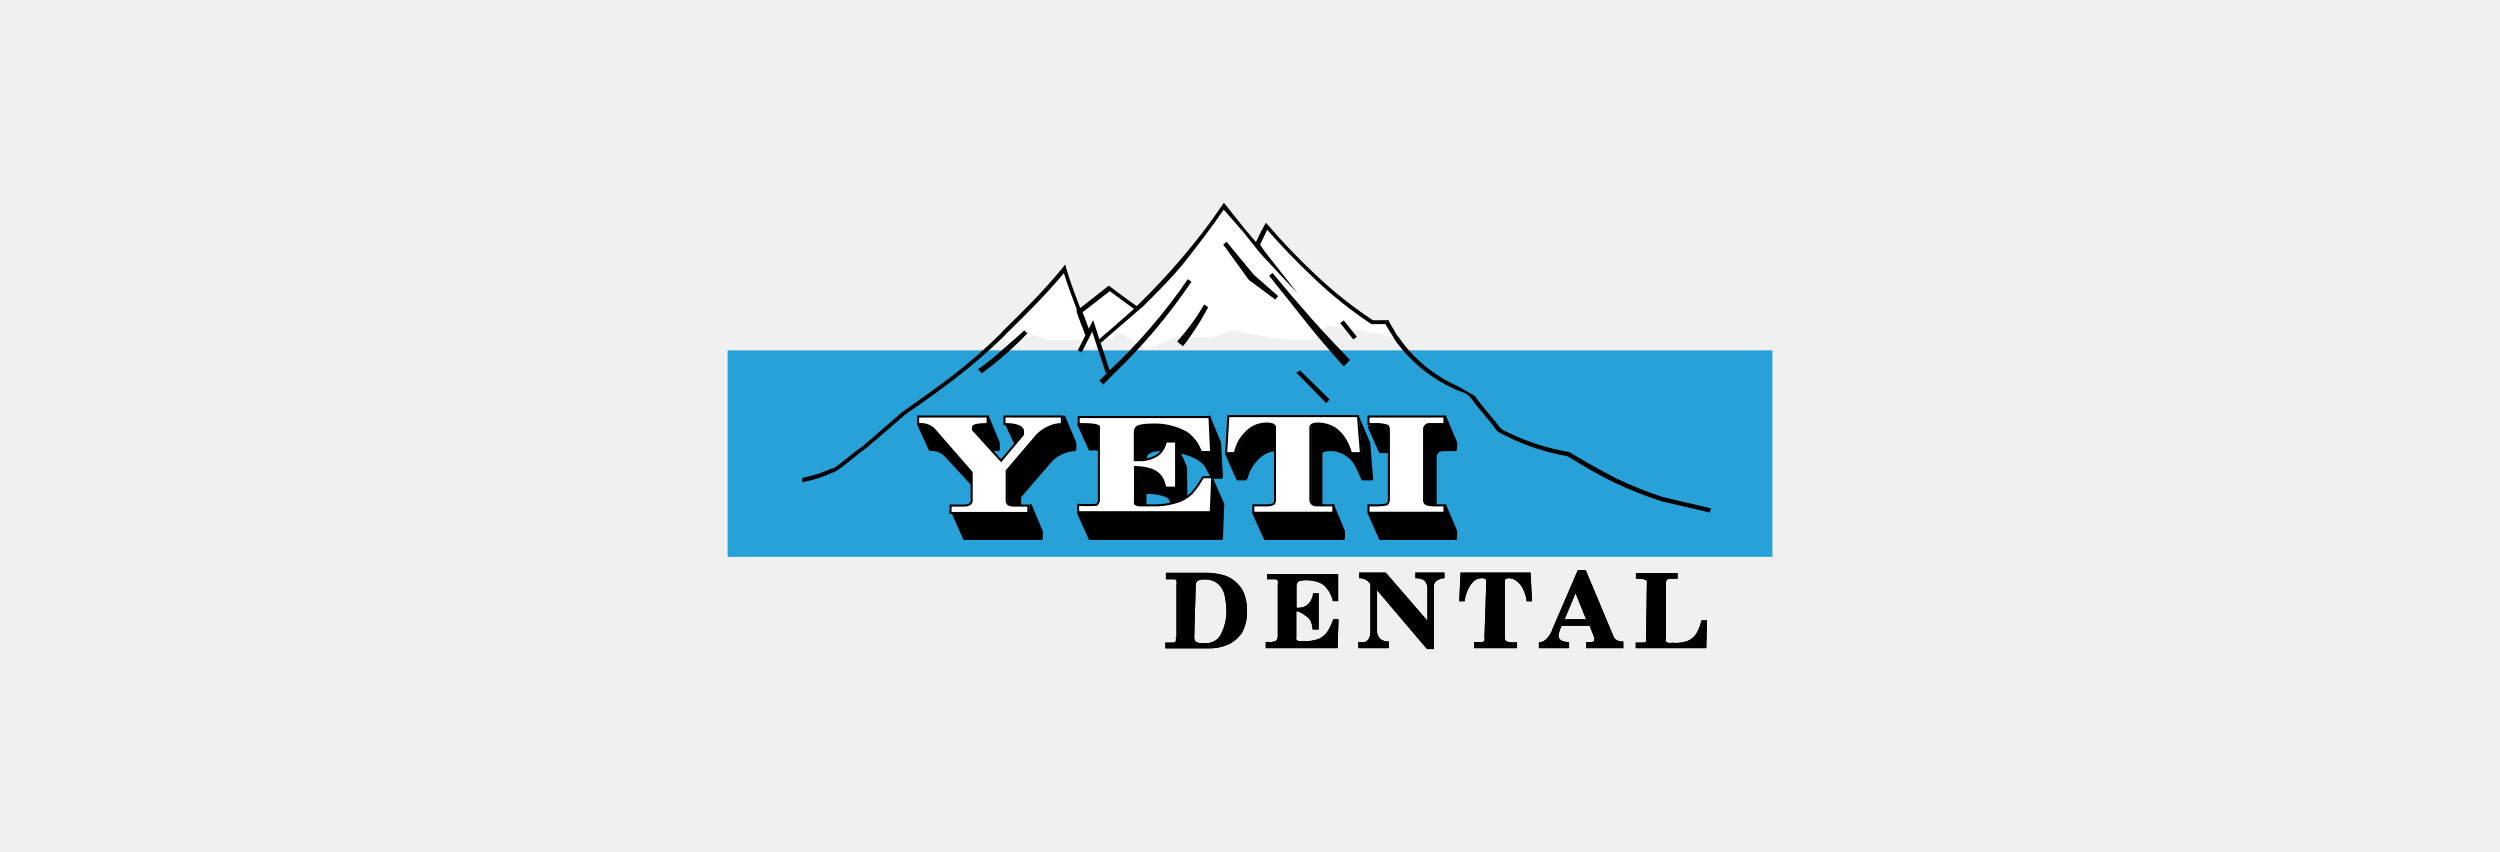
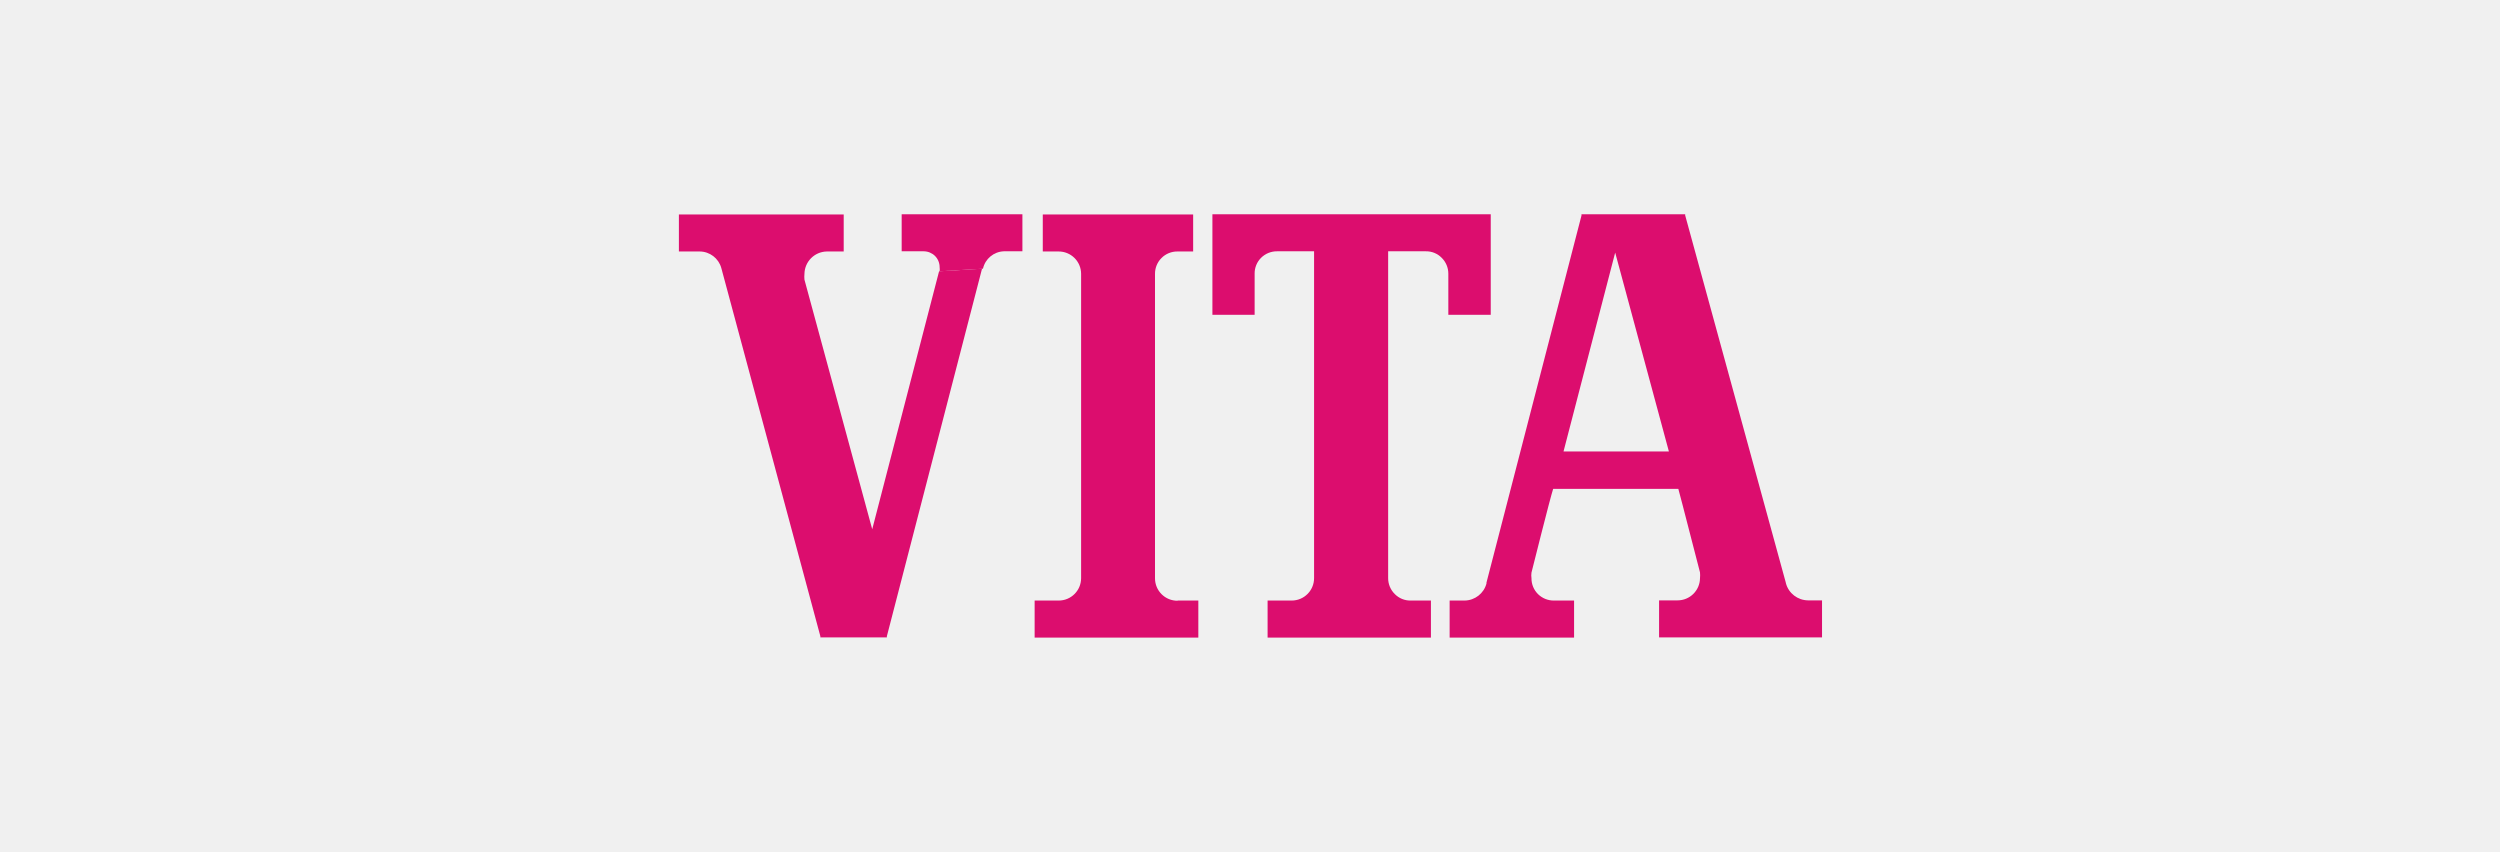
<svg xmlns="http://www.w3.org/2000/svg" id="Capa_1" data-name="Capa 1" viewBox="0 0 135 46">
  <defs>
-     <style>.cls-1{fill:#27a1d7;}.cls-2{fill:#fff;}.cls-3,.cls-4{fill:none;stroke:#000;}.cls-3{stroke-linejoin:bevel;stroke-width:0.1px;}.cls-4{stroke-miterlimit:22.93;stroke-width:0.11px;}</style>
+     <style>.cls-1{fill:#dc0d6e;}</style>
  </defs>
-   <path d="M63.53,34.4V31.58a.57.57,0,0,0,0-.22.14.14,0,0,0-.1-.08h-.47v-.35h2.18a3.4,3.4,0,0,1,1,.15,1.75,1.75,0,0,1,.69.44,1.52,1.52,0,0,1,.39.64,2.7,2.7,0,0,1,.12.84,2.39,2.39,0,0,1-.25,1.13,1.81,1.81,0,0,1-.74.66,2.47,2.47,0,0,1-1.09.22H62.93v-.31h.21a2.14,2.14,0,0,0,.24,0,.18.18,0,0,0,.11-.07.37.37,0,0,0,0-.2m1-.07a.39.39,0,0,0,.07.28s.12.09.26.09a1,1,0,0,1,.28,0,.87.87,0,0,0,.83-.48A2.7,2.7,0,0,0,66.23,33a5,5,0,0,0-.1-.86,1.2,1.2,0,0,0-.35-.61,1.09,1.09,0,0,0-.72-.24H65c-.28,0-.43.1-.43.28ZM69,34.4V31.54a.31.31,0,0,0,0-.18.15.15,0,0,0-.09-.08h-.49V31l3.84,0,0,1.46h-.29c0-.17-.12-.33-.17-.47a2.34,2.34,0,0,0-.26-.34,1.11,1.11,0,0,0-.4-.23,2.17,2.17,0,0,0-.65-.09,1.07,1.07,0,0,0-.36.06.31.31,0,0,0-.12.26v1.17h.12a.73.73,0,0,0,.53-.21,1,1,0,0,0,.25-.57h.3l0,1.95h-.33a1.42,1.42,0,0,0-.1-.45.72.72,0,0,0-.3-.3A1,1,0,0,0,70,33v1.35a.68.68,0,0,0,0,.19.36.36,0,0,0,.12.08h.33a1.89,1.89,0,0,0,.78-.13,1.07,1.07,0,0,0,.45-.38,3,3,0,0,0,.32-.67h.28L72.23,35H68.35v-.33a.65.65,0,0,1,.22,0,.78.78,0,0,0,.32-.06A.35.35,0,0,0,69,34.4m5-2.86a.69.69,0,0,0-.6-.32v-.3h1.43l2.25,2.6V31.84a.61.61,0,0,0-.17-.5.87.87,0,0,0-.48-.12v-.3H78v.3a.9.9,0,0,0-.4.12.41.41,0,0,0-.17.24,3.26,3.26,0,0,0,0,.38v3.09h-.37l-2.7-3.18V34a.62.62,0,0,0,.18.51.72.72,0,0,0,.46.13V35H73.35v-.33a1.08,1.08,0,0,0,.35,0,.39.39,0,0,0,.21-.17A.75.75,0,0,0,74,34.1Zm6.26-.15c0-.12-.08-.17-.23-.17a.65.65,0,0,0-.48.2,1.37,1.37,0,0,0-.31.49,1.67,1.67,0,0,0-.15.56H78.8l.07-1.55h3.78l.08,1.55h-.29a1.67,1.67,0,0,0-.15-.56,1.18,1.18,0,0,0-.33-.48.72.72,0,0,0-.51-.21c-.12,0-.19.06-.19.17v3.09a.16.16,0,0,0,.09.15.92.92,0,0,0,.37.06.59.59,0,0,1,.2,0V35H79.61v-.33H80a.24.24,0,0,0,.16-.06.25.25,0,0,0,0-.17ZM83.82,34l1.38-3.21h.43l1.5,3.58a.41.41,0,0,0,.2.21.61.61,0,0,0,.33.06V35h-2v-.33h.18c.16,0,.25,0,.25-.12a.24.24,0,0,0,0-.12l-.25-.64H84.33a1.84,1.84,0,0,0-.17.52q0,.36.57.36V35H83.1v-.31c.3,0,.54-.26.72-.66m1.26-2-.59,1.41h1.16Zm3.85-.49a.72.72,0,0,0,0-.17.18.18,0,0,0-.11-.07.78.78,0,0,0-.3-.05h-.18v-.3h2.25v.3h-.36a.41.41,0,0,0-.21.05.25.25,0,0,0-.06.18v3a.23.23,0,0,0,0,.17.37.37,0,0,0,.25.07.91.91,0,0,1,.27,0,2,2,0,0,0,.65-.11,1,1,0,0,0,.45-.36,2.43,2.43,0,0,0,.3-.75h.3L92.14,35H88.33v-.3c.21,0,.35,0,.41,0a.16.16,0,0,0,.15-.06s0-.1,0-.21Z" />
-   <path d="M63.53,34.4V31.58a.57.57,0,0,0,0-.22.14.14,0,0,0-.1-.08h-.47v-.35h2.18a3.4,3.4,0,0,1,1,.15,1.75,1.75,0,0,1,.69.44,1.52,1.52,0,0,1,.39.64,2.7,2.7,0,0,1,.12.84,2.39,2.39,0,0,1-.25,1.13,1.81,1.81,0,0,1-.74.66,2.47,2.47,0,0,1-1.09.22H62.93v-.31h.21a2.14,2.14,0,0,0,.24,0,.18.18,0,0,0,.11-.07.37.37,0,0,0,0-.2m1-.07a.39.39,0,0,0,.07.28s.12.09.26.09a1,1,0,0,1,.28,0,.87.87,0,0,0,.83-.48A2.7,2.7,0,0,0,66.23,33a5,5,0,0,0-.1-.86,1.2,1.2,0,0,0-.35-.61,1.09,1.09,0,0,0-.72-.24H65c-.28,0-.43.1-.43.28ZM69,34.4V31.54a.31.31,0,0,0,0-.18.15.15,0,0,0-.09-.08h-.49V31l3.84,0,0,1.46h-.29c0-.17-.12-.33-.17-.47a2.34,2.34,0,0,0-.26-.34,1.11,1.11,0,0,0-.4-.23,2.17,2.17,0,0,0-.65-.09,1.07,1.07,0,0,0-.36.06.31.31,0,0,0-.12.26v1.17h.12a.73.73,0,0,0,.53-.21,1,1,0,0,0,.25-.57h.3l0,1.95h-.33a1.42,1.42,0,0,0-.1-.45.72.72,0,0,0-.3-.3A1,1,0,0,0,70,33v1.35a.68.68,0,0,0,0,.19.36.36,0,0,0,.12.08h.33a1.89,1.89,0,0,0,.78-.13,1.07,1.07,0,0,0,.45-.38,3,3,0,0,0,.32-.67h.28L72.23,35H68.35v-.33a.65.65,0,0,1,.22,0,.78.78,0,0,0,.32-.06A.35.35,0,0,0,69,34.4m5-2.86a.69.69,0,0,0-.6-.32v-.3h1.43l2.25,2.6V31.84a.61.61,0,0,0-.17-.5.87.87,0,0,0-.48-.12v-.3H78v.3a.9.9,0,0,0-.4.12.41.41,0,0,0-.17.24,3.26,3.26,0,0,0,0,.38v3.09h-.37l-2.7-3.18V34a.62.62,0,0,0,.18.51.72.72,0,0,0,.46.13V35H73.35v-.33a1.08,1.08,0,0,0,.35,0,.39.39,0,0,0,.21-.17A.75.75,0,0,0,74,34.1Zm6.26-.15c0-.12-.08-.17-.23-.17a.65.65,0,0,0-.48.2,1.37,1.37,0,0,0-.31.49,1.67,1.67,0,0,0-.15.56H78.8l.07-1.55h3.78l.08,1.55h-.29a1.67,1.67,0,0,0-.15-.56,1.18,1.18,0,0,0-.33-.48.72.72,0,0,0-.51-.21c-.12,0-.19.06-.19.17v3.09a.16.16,0,0,0,.09.15.92.92,0,0,0,.37.06.59.59,0,0,1,.2,0V35H79.61v-.33H80a.24.24,0,0,0,.16-.06.25.25,0,0,0,0-.17ZM83.82,34l1.38-3.21h.43l1.5,3.58a.41.41,0,0,0,.2.21.61.61,0,0,0,.33.06V35h-2v-.33h.18c.16,0,.25,0,.25-.12a.24.24,0,0,0,0-.12l-.25-.64H84.33a1.84,1.84,0,0,0-.17.52q0,.36.57.36V35H83.1v-.31c.3,0,.54-.26.72-.66m1.26-2-.59,1.41h1.16Zm3.85-.49a.72.72,0,0,0,0-.17.18.18,0,0,0-.11-.07.78.78,0,0,0-.3-.05h-.18v-.3h2.25v.3h-.36a.41.41,0,0,0-.21.05.25.25,0,0,0-.06.18v3a.23.23,0,0,0,0,.17.37.37,0,0,0,.25.07.91.91,0,0,1,.27,0,2,2,0,0,0,.65-.11,1,1,0,0,0,.45-.36,2.43,2.43,0,0,0,.3-.75h.3L92.14,35H88.33v-.3c.21,0,.35,0,.41,0a.16.16,0,0,0,.15-.06s0-.1,0-.21Z" />
-   <rect class="cls-1" x="39.29" y="18.92" width="56.42" height="11.15" />
-   <path class="cls-2" d="M54.06,18.15l.26.33,1.56-.39.62.27h1.71l.65.45L60.55,18l1.36.87,1.53-.64h1.94l1.14-.39,2.73.49,1.12,0,.6,0,.69-.75,2.78.43,1,.3c-.12-.27-.3-.48-.46-.76-.36,0-.46,0-.82,0a28.69,28.69,0,0,1-5.71-5.18c-.19.3-.33.72-.51,1l.29.42-2.1-2.51a35.31,35.31,0,0,1-4.52,5.37c-.66.59-1.59,1.39-2.25,2,.57-.51,1.48-1.26,2.06-1.78-.49-.36-1-.75-1.51-1.11l-1.62,1.26c.09.36.38.87.46,1.23-.37-1.11-.93-2.42-1.26-3.55A40,40,0,0,1,54.22,18c-.08.09-.11.06-.16.18" />
-   <path d="M52.81,19.94c.43-.3.84-.62,1.26-1s.82-.7,1.24-1.1l.17.16c-.4.42-.81.8-1.22,1.16s-.82.69-1.24,1Z" />
-   <path d="M71.59,21.74,70,20.12,70.2,20l1.6,1.57-.21.22" />
-   <path d="M72.53,19.76c-.66-.75-1.35-1.54-2-2.36s-1.33-1.68-2-2.51l.19-.15c.67.82,1.37,1.64,2.07,2.43s1.42,1.55,2.11,2.27c-.12.12-.19.21-.32.32" />
-   <path d="M65.24,16.59c-.21.4-.42.76-.65,1.11s-.45.68-.71,1c-.12-.09-.2-.17-.31-.26.28-.32.53-.63.77-.95s.46-.67.69-1.05Z" />
-   <path d="M75.53,18.21a7.61,7.61,0,0,0,3.2,2.65l.91.52h0v0c.24.35.49.64.74.94s.44.52.66.82l.14.09.37.18a12.07,12.07,0,0,0,3.19,1h0l0,0c.91.56,1.73,1,2.55,1.43a20.48,20.48,0,0,0,2.5,1l1.32.31,1.28.3-.06.23c-.42-.11-.85-.2-1.27-.3l-1.34-.31h0a22.39,22.39,0,0,1-2.53-1c-.81-.4-1.64-.87-2.54-1.43a12.57,12.57,0,0,1-3.24-1.05l-.38-.2a.67.67,0,0,1-.2-.13h0c-.21-.3-.43-.56-.65-.82s-.5-.59-.74-.93-.61-.35-.89-.5a8,8,0,0,1-3.09-2.46,3.53,3.53,0,0,1-.21-.32c-.07-.13-.15-.26-.25-.41l-.19-.32h-.3l-.46,0h0l0,0A22.15,22.15,0,0,1,70.93,15c-.92-.86-1.76-1.75-2.5-2.59l-.18.37c-.07.15-.14.3-.21.43l.25.36,1.79,2.28-2-2.14-1-1.25-1-1.14c-.64.94-1.33,1.83-2,2.69s-1.56,1.75-2.39,2.57h0l-.09.07h0l-.11.09c-.3.27-.69.61-1.07.93l-.3.26,0,0-.66.58h0l-.11-.13,0-.05h0c.18-.17.39-.35.62-.54l0,0,1.27-1.11-.48-.35-.83-.61-.74.57-.73.57c.1.24.19.49.27.72a3.52,3.52,0,0,1,.16.45l-.12.06H58.6q-.08-.2-.15-.42a1.42,1.42,0,0,0-.08-.18l-.23-.64,0-.07h0l0-.09c-.25-.65-.5-1.31-.69-1.94-.46.55-.94,1.08-1.43,1.59s-1.1,1.12-1.66,1.66c0,0-.14.16-.17.18a29.75,29.75,0,0,1-2.52,2.19c-.89.69-1.83,1.36-2.77,2l0,0c-.69.6-1.39,1.21-2.15,1.85h0c-.28.19-.53.4-.78.6s-.52.42-.82.62h0l-.16.07a7.33,7.33,0,0,1-1.67.53l0-.23a7.33,7.33,0,0,0,1.61-.52L45,25.3c.27-.18.52-.39.78-.59a8.41,8.41,0,0,1,.8-.61l2.14-1.85,0,0h0c.94-.66,1.88-1.33,2.76-2A29.31,29.31,0,0,0,54,18.05h0l.16-.18h0c.56-.55,1.12-1.1,1.66-1.66s1.06-1.14,1.56-1.75l.14-.18.06.22c.2.68.48,1.42.75,2.14v0l.67-.53c.28-.22.56-.43.8-.63h0l.08-.05.07.05c.28.22.59.44.9.67l.53.38.12-.11c.83-.82,1.63-1.67,2.38-2.56A31,31,0,0,0,66,11.08l.09-.13.1.12,1,1.26.63.74A3.17,3.17,0,0,0,68,12.7c.09-.18.18-.37.28-.53l.08-.14.11.12a34,34,0,0,0,2.59,2.7,22.68,22.68,0,0,0,3.07,2.44,3.49,3.49,0,0,0,.42,0l.37,0H75l0,.06c.06.12.14.24.21.36l.27.46" />
-   <polygon points="66.24 13.06 66.24 13.06 67.7 14.83 69.02 15.99 68.94 16.08 68.87 16.18 67.47 15.14 67.45 15.13 67.44 15.12 66.05 13.2 66.15 13.13 66.24 13.05 66.24 13.06" />
-   <rect x="72.71" y="17.26" width="0.24" height="1.13" transform="translate(4.86 49.49) rotate(-38.74)" />
-   <polygon points="58.2 18.92 58.9 17.54 59.03 17.29 59.12 17.56 59.94 20.06 59.71 20.14 58.98 17.91 58.41 19.03 58.2 18.92" />
-   <path d="M59.42,20.61h0l-.05-.06.54-.54a30.1,30.1,0,0,0,4.23-4.93l.2.13h0a30.32,30.32,0,0,1-4.22,5l-.54.55Z" />
-   <path d="M50.42,23.18l.63,1.43a1,1,0,0,0-.84-.3l-.63-1.38a.82.82,0,0,1,.84.25" />
-   <path class="cls-3" d="M50.42,23.18l.63,1.43a1,1,0,0,0-.84-.3l-.63-1.38A.82.82,0,0,1,50.42,23.18Z" />
-   <polygon points="52.53 23.07 53.16 24.49 53.16 24.48 52.53 23.05 52.53 23.07" />
-   <polygon class="cls-3" points="52.53 23.05 53.16 24.48 53.16 24.49 52.53 23.07 52.53 23.05" />
-   <polygon points="52.56 25.51 53.19 26.93 51.05 24.61 50.42 23.18 52.56 25.51" />
-   <polygon class="cls-3" points="52.56 25.51 53.19 26.93 51.05 24.61 50.42 23.18 52.56 25.51" />
-   <polygon points="53.31 22.88 53.94 24.31 53.76 24.31 53.61 24.33 53.48 24.34 53.36 24.36 53.28 24.38 53.21 24.41 53.18 24.44 53.16 24.48 52.53 23.05 52.55 23.02 52.58 22.98 52.65 22.95 52.73 22.93 52.84 22.92 52.98 22.9 53.13 22.88 53.31 22.88" />
-   <polygon class="cls-3" points="53.31 22.88 53.94 24.31 53.76 24.31 53.61 24.33 53.48 24.34 53.36 24.36 53.28 24.38 53.21 24.41 53.18 24.44 53.16 24.48 52.53 23.05 52.55 23.02 52.58 22.98 52.65 22.95 52.73 22.93 52.84 22.92 52.98 22.9 53.13 22.88 53.31 22.88" />
-   <polygon points="53.31 22.88 53.94 24.29 53.94 23.91 53.34 22.46 53.31 22.88" />
-   <polygon class="cls-3" points="53.34 22.46 53.94 23.91 53.94 24.29 53.31 22.88 53.34 22.46" />
-   <polygon points="52.6 23.2 53.23 24.63 53.21 24.58 52.58 23.15 52.6 23.2" />
-   <polygon class="cls-3" points="52.58 23.15 53.21 24.58 53.23 24.63 52.6 23.2 52.58 23.15" />
-   <polygon points="54.45 26.95 54.47 27.03 54.49 27.1 54.5 27.16 55.14 28.59 55.12 28.53 55.1 28.46 55.09 28.38 55.09 26.84 54.45 25.41 54.45 26.95" />
-   <polygon class="cls-3" points="54.45 25.41 55.09 26.83 55.09 28.38 55.1 28.46 55.12 28.53 55.13 28.59 54.51 27.16 54.49 27.1 54.47 27.03 54.45 26.95 54.45 25.41" />
-   <polygon points="55.32 23.2 55.95 24.63 55.9 24.54 55.83 24.48 55.72 24.41 55.58 24.38 55.4 24.34 55.2 24.31 54.97 24.31 54.34 22.93 54.57 22.88 54.77 22.92 54.95 22.95 55.09 22.98 55.2 23.05 55.27 23.12 55.32 23.2" />
-   <polygon class="cls-3" points="55.32 23.2 55.95 24.63 55.9 24.54 55.83 24.48 55.72 24.41 55.58 24.38 55.4 24.34 55.2 24.31 54.97 24.31 54.34 22.93 54.57 22.88 54.77 22.92 54.95 22.95 55.09 22.98 55.2 23.05 55.27 23.12 55.32 23.2" />
-   <polygon points="55.63 27.68 56.26 29.09 56.26 28.69 55.65 27.24 55.63 27.68" />
-   <polygon class="cls-3" points="55.65 27.24 56.26 28.69 56.26 29.09 55.63 27.68 55.65 27.24" />
-   <polygon points="55.63 27.68 56.26 29.11 52.06 29.11 51.44 27.7 55.63 27.68" />
-   <polygon class="cls-3" points="55.63 27.68 56.26 29.11 52.06 29.11 51.44 27.7 55.63 27.68" />
-   <polygon points="57.44 22.88 58.07 24.29 58.07 23.91 57.46 22.46 57.44 22.88" />
-   <polygon class="cls-3" points="57.46 22.46 58.07 23.91 58.07 24.29 57.44 22.88 57.46 22.46" />
-   <path d="M57.44,22.88l.63,1.43a1.9,1.9,0,0,0-1.34.62l-1.64,1.9-.64-1.42L56.1,23.5a2.11,2.11,0,0,1,1.24-.62Z" />
-   <path class="cls-3" d="M57.44,22.88l.63,1.43a1.9,1.9,0,0,0-1.34.62l-1.64,1.9-.64-1.42L56.1,23.5a2.11,2.11,0,0,1,1.24-.62Z" />
-   <path d="M59.3,23l.63,1.43a2.47,2.47,0,0,0-1.09-.15l-.63-1.38a2.63,2.63,0,0,1,1.09.1" />
-   <path class="cls-3" d="M59.3,23l.63,1.43a2.47,2.47,0,0,0-1.09-.15l-.63-1.38A2.63,2.63,0,0,1,59.3,23Z" />
-   <path d="M61.23,25.19l.63,1.43v1.89l0,0v0l-.63-1.42c0-.09,0-.17,0-.25Z" />
-   <path class="cls-3" d="M61.23,25.19l.63,1.43v1.89l0,0v0l-.63-1.42c0-.09,0-.17,0-.25Z" />
-   <path d="M64.61,24l.63,1.43,0-.07c-.4-.67-1-.78-1.71-1-.42-.05-1.24-.17-1.58.17a.32.32,0,0,0-.06.18v1.53l-.63-1.43V23.28c.09-.54,1.13-.4,1.51-.36a2.24,2.24,0,0,1,1.87,1" />
-   <path class="cls-3" d="M64.61,24l.63,1.43,0-.07c-.4-.67-1-.78-1.71-1-.42-.05-1.24-.17-1.58.17a.32.32,0,0,0-.06.18v1.53l-.63-1.43V23.28c.09-.54,1.13-.4,1.51-.36A2.24,2.24,0,0,1,64.61,24Z" />
-   <path d="M62.74,25.85l.63,1.43,0-.06,0-.07c-.22-.45-1-.53-1.42-.53l-.63-1.43a1.64,1.64,0,0,1,1.51.66" />
-   <path class="cls-3" d="M62.74,25.85l.63,1.43,0-.06,0-.07c-.22-.45-1-.53-1.42-.53l-.63-1.43A1.64,1.64,0,0,1,62.74,25.85Z" />
-   <polygon points="63.45 26.29 64.08 27.71 64.05 25.22 63.42 23.8 63.45 26.29" />
-   <polygon class="cls-3" points="63.42 23.8 64.05 25.22 64.08 27.71 63.45 26.29 63.42 23.8" />
-   <polygon points="63.4 27.36 63.43 27.43 62.8 26 62.77 25.94 63.4 27.36" />
-   <polygon class="cls-3" points="62.8 26 63.43 27.43 63.4 27.36 62.77 25.94 62.8 26" />
-   <polygon points="62.87 26.29 63.5 27.71 64.08 27.71 63.45 26.29 62.87 26.29" />
-   <polygon class="cls-3" points="63.45 26.29 64.08 27.71 63.5 27.71 62.87 26.29 63.45 26.29" />
-   <polygon points="65.28 25.47 65.33 25.56 64.69 24.13 64.65 24.05 65.28 25.47" />
-   <polygon class="cls-3" points="64.7 24.13 65.33 25.55 65.28 25.47 64.65 24.05 64.7 24.13" />
-   <polygon points="65.36 24.38 65.99 25.79 65.89 23.91 65.29 22.46 65.36 24.38" />
-   <polygon class="cls-3" points="65.29 22.46 65.89 23.91 65.99 25.79 65.36 24.38 65.29 22.46" />
-   <polygon points="64.8 24.38 65.42 25.8 65.99 25.8 65.36 24.38 64.8 24.38" />
-   <polygon class="cls-3" points="65.36 24.38 65.99 25.8 65.43 25.8 64.8 24.38 65.36 24.38" />
-   <polygon points="65.36 27.68 65.99 29.11 58.84 29.11 58.21 27.71 65.36 27.68" />
-   <polygon class="cls-3" points="65.36 27.68 65.99 29.11 58.84 29.11 58.21 27.71 65.36 27.68" />
-   <polygon points="65.36 27.68 65.99 29.09 66.06 27.22 65.43 25.79 65.36 27.68" />
-   <polygon class="cls-3" points="65.43 25.79 66.06 27.21 65.99 29.09 65.36 27.68 65.43 25.79" />
-   <polygon points="66.2 24.5 66.82 25.89 67.28 25.89 66.66 24.46 66.2 24.5" />
-   <polygon class="cls-3" points="66.65 24.46 67.28 25.89 66.82 25.89 66.2 24.5 66.65 24.46" />
-   <path d="M68.83,23.05l.63,1.43,0-.07-.09-.07a1.52,1.52,0,0,0-1.44.42,2.29,2.29,0,0,0-.62,1.1l-.63-1.4a2.21,2.21,0,0,1,.8-1.28,1.45,1.45,0,0,1,1.26-.26l.09.06Z" />
-   <path class="cls-3" d="M68.83,23.05l.63,1.43,0-.07-.09-.07a1.52,1.52,0,0,0-1.44.42,2.29,2.29,0,0,0-.62,1.1l-.63-1.4a2.21,2.21,0,0,1,.8-1.28,1.45,1.45,0,0,1,1.26-.26l.09.06Z" />
-   <polygon points="71.95 27.68 72.58 29.09 72.58 28.69 71.98 27.24 71.95 27.68" />
-   <polygon class="cls-3" points="71.98 27.24 72.58 28.69 72.58 29.09 71.95 27.68 71.98 27.24" />
-   <path d="M72.68,23.83l.63,1.43-.07-.09a1.6,1.6,0,0,0-1-.81,1.48,1.48,0,0,0-.78,0,.21.21,0,0,0-.1.17v4l-.63-1.42V23l.09-.08.11,0h.42l.11,0,.14,0,.11,0,.1,0,.12.05.1.07.08.06.08.07.09.08.08.07.08.08.07.1,0,.08,0,.09Z" />
-   <path class="cls-3" d="M72.68,23.83l.63,1.43-.07-.09a1.6,1.6,0,0,0-1-.81,1.48,1.48,0,0,0-.78,0,.21.21,0,0,0-.1.17v4l-.63-1.42V23l.09-.08.11,0h.42l.11,0,.14,0,.11,0,.1,0,.12.05.1.07.08.06.08.07.09.08.08.07.08.08.07.1,0,.08,0,.09Z" />
-   <polygon points="71.95 27.68 72.58 29.11 68.3 29.11 67.67 27.71 71.95 27.68" />
-   <polygon class="cls-3" points="71.95 27.68 72.58 29.11 68.3 29.11 67.67 27.71 71.95 27.68" />
-   <polygon points="73.34 25.34 73.39 25.44 73.44 25.52 72.81 24.09 72.76 24.01 72.71 23.91 73.34 25.34" />
-   <polygon class="cls-3" points="72.81 24.09 73.44 25.52 73.39 25.44 73.34 25.34 72.71 23.91 72.76 24.01 72.81 24.09" />
-   <polygon points="73.47 24.46 74.1 25.87 73.94 23.91 73.32 22.46 73.47 24.46" />
-   <polygon class="cls-3" points="73.32 22.46 73.94 23.91 74.1 25.87 73.47 24.46 73.32 22.46" />
-   <polygon points="72.93 24.46 73.56 25.89 74.11 25.89 73.47 24.46 72.93 24.46" />
-   <polygon class="cls-3" points="73.48 24.46 74.11 25.89 73.56 25.89 72.93 24.46 73.48 24.46" />
-   <path d="M74.89,23l.63,1.42h0l0,0-.06,0H75.2l-.1,0h-.58l-.62-1.38a1.85,1.85,0,0,1,1,0" />
-   <path class="cls-3" d="M74.89,23l.63,1.42h0l0,0-.06,0H75.2l-.1,0h-.58l-.62-1.38A1.85,1.85,0,0,1,74.89,23Z" />
-   <polygon points="75.52 24.39 75.58 24.43 75.62 24.49 74.99 23.07 74.95 23 74.89 22.97 75.52 24.39" />
-   <polygon class="cls-3" points="74.99 23.07 75.62 24.49 75.58 24.43 75.52 24.39 74.89 22.97 74.95 23 74.99 23.07" />
-   <path d="M77,23l.63,1.43a.47.47,0,0,0-.1.2v3.78l0,.08,0,.07-.64-1.43v-.06l0-.09V23.2l0-.05v0l0-.05Z" />
-   <path class="cls-3" d="M77,23l.63,1.43a.47.47,0,0,0-.1.2v3.78l0,.08,0,.07-.64-1.43v-.06l0-.09V23.2l0-.05v0l0-.05Z" />
-   <polygon points="78.01 22.88 78.63 24.29 78.64 23.91 78.03 22.46 78.01 22.88" />
-   <polygon class="cls-3" points="78.03 22.46 78.64 23.91 78.63 24.29 78.01 22.88 78.03 22.46" />
-   <path d="M78,22.88l.63,1.43h-.53c-.11,0-.41,0-.47.12L77,23c.06-.11.47-.12.58-.12Z" />
-   <path class="cls-3" d="M78,22.88l.63,1.43h-.53c-.11,0-.41,0-.47.12L77,23c.06-.11.47-.12.58-.12Z" />
-   <polygon points="78.01 27.68 78.63 29.09 78.64 28.69 78.03 27.24 78.01 27.68" />
-   <polygon class="cls-3" points="78.03 27.24 78.64 28.69 78.63 29.09 78.01 27.68 78.03 27.24" />
-   <polygon points="78.01 27.68 78.64 29.11 74.52 29.11 73.9 27.71 78.01 27.68" />
-   <polygon class="cls-3" points="78.01 27.68 78.64 29.11 74.52 29.11 73.9 27.71 78.01 27.68" />
-   <path class="cls-2" d="M50.44,23.18h0a1,1,0,0,0-.72-.28h-.14v-.41h3.75v.41c-.51,0-.79.06-.79.16a.2.2,0,0,0,0,.08l0,.07,1.52,1.67,1.18-1.41,0-.06s0-.09,0-.12c0-.26-.35-.39-1-.39v-.41h3.1v.41a1.69,1.69,0,0,0-.75.18,1.86,1.86,0,0,0-.59.42l-1.64,1.92V27a.32.32,0,0,0,.09.24.53.53,0,0,0,.24.06l.84,0v.4h-4.2v-.4h.8a.53.53,0,0,0,.25-.08.24.24,0,0,0,.09-.18V25.51Zm8.9,3.75V23.27a.74.74,0,0,0,0-.24c-.1-.14-.93-.13-1.09-.13v-.38l7.06,0,.09,1.89h-.55a2.07,2.07,0,0,0-.8-1.06,3.53,3.53,0,0,0-1.89-.42,2.58,2.58,0,0,0-.64.07.32.32,0,0,0-.24.32v1.53h.21a1.74,1.74,0,0,0,1-.26,1.14,1.14,0,0,0,.46-.75h.56l0,2.49h-.59a1.41,1.41,0,0,0-.21-.57,1.05,1.05,0,0,0-.54-.4,2.9,2.9,0,0,0-.88-.14v1.74a.66.66,0,0,0,0,.24.37.37,0,0,0,.25.09l.6,0a4.23,4.23,0,0,0,1.38-.17,1.93,1.93,0,0,0,.84-.49,4.7,4.7,0,0,0,.6-.86l.5,0-.08,1.89H58.22v-.4a7.76,7.76,0,0,0,1,0,.37.37,0,0,0,.16-.32m9.51-3.87c0-.1-.16-.19-.42-.19a1.62,1.62,0,0,0-.88.25,2.34,2.34,0,0,0-.59.63,2.49,2.49,0,0,0-.28.72h-.47l.12-2h7l.16,2h-.54a2.91,2.91,0,0,0-.3-.72,2,2,0,0,0-.58-.63,1.82,1.82,0,0,0-.93-.25c-.26,0-.38.09-.38.22V27a.33.33,0,0,0,.12.23.42.42,0,0,0,.25.06H72v.4H67.68v-.4h.75a.7.7,0,0,0,.35-.08.29.29,0,0,0,.07-.21ZM75,26.93V23.24c0-.12,0-.24-.13-.27a2,2,0,0,0-.63-.07H73.9v-.41H78v.41c-.27,0-.68,0-.8,0a.28.28,0,0,0-.3.28V27a.23.23,0,0,0,.14.24,2.09,2.09,0,0,0,.58.05H78v.4H73.9v-.4h.38a2.7,2.7,0,0,0,.6-.05A.33.33,0,0,0,75,27Z" />
-   <path class="cls-4" d="M50.44,23.18h0a1,1,0,0,0-.72-.28h-.14v-.41h3.75v.41c-.51,0-.79.06-.79.16a.2.2,0,0,0,0,.08l0,.07,1.52,1.67,1.18-1.41,0-.06s0-.09,0-.12c0-.26-.35-.39-1-.39v-.41h3.1v.41a1.69,1.69,0,0,0-.75.18,1.86,1.86,0,0,0-.59.42l-1.64,1.92V27a.32.32,0,0,0,.09.24.53.53,0,0,0,.24.06l.84,0v.4h-4.2v-.4h.8a.53.53,0,0,0,.25-.08.24.24,0,0,0,.09-.18V25.51Zm8.9,3.75V23.27a.74.74,0,0,0,0-.24c-.1-.14-.93-.13-1.09-.13v-.38l7.06,0,.09,1.89h-.55a2.07,2.07,0,0,0-.8-1.06,3.53,3.53,0,0,0-1.89-.42,2.58,2.58,0,0,0-.64.07.32.32,0,0,0-.24.32v1.53h.21a1.74,1.74,0,0,0,1-.26,1.14,1.14,0,0,0,.46-.75h.56l0,2.49h-.59a1.41,1.41,0,0,0-.21-.57,1.05,1.05,0,0,0-.54-.4,2.9,2.9,0,0,0-.88-.14v1.74a.66.66,0,0,0,0,.24.37.37,0,0,0,.25.09l.6,0a4.23,4.23,0,0,0,1.38-.17,1.93,1.93,0,0,0,.84-.49,4.7,4.7,0,0,0,.6-.86l.5,0-.08,1.89H58.22v-.4a7.76,7.76,0,0,0,1,0A.37.37,0,0,0,59.34,26.93Zm9.51-3.87c0-.1-.16-.19-.42-.19a1.62,1.62,0,0,0-.88.25,2.34,2.34,0,0,0-.59.63,2.49,2.49,0,0,0-.28.72h-.47l.12-2h7l.16,2h-.54a2.91,2.91,0,0,0-.3-.72,2,2,0,0,0-.58-.63,1.82,1.82,0,0,0-.93-.25c-.26,0-.38.09-.38.22V27a.33.33,0,0,0,.12.23.42.42,0,0,0,.25.06H72v.4H67.68v-.4h.75a.7.7,0,0,0,.35-.08.29.29,0,0,0,.07-.21ZM75,26.93V23.24c0-.12,0-.24-.13-.27a2,2,0,0,0-.63-.07H73.9v-.41H78v.41c-.27,0-.68,0-.8,0a.28.28,0,0,0-.3.28V27a.23.23,0,0,0,.14.24,2.09,2.09,0,0,0,.58.05H78v.4H73.9v-.4h.38a2.7,2.7,0,0,0,.6-.05A.33.33,0,0,0,75,27Z" />
+   <path class="cls-1" d="M63.59,32.44h0a1.21,1.21,0,0,1-1.22-1.21V14.79s0,0,0,0a1.2,1.2,0,0,1,1.21-1.21h.85v-2H56.31v2h.85a1.21,1.21,0,0,1,1.22,1.21V31.22a1.21,1.21,0,0,1-1.21,1.21h-1.3v2h8.84v-2H63.59" />
+   <path class="cls-1" d="M50.71,14.65,47.1,28.58,43.44,15.1h0a1.55,1.55,0,0,1,0-.31,1.23,1.23,0,0,1,1.21-1.21h.91v-2h-8.9v2h1.12a1.22,1.22,0,0,1,1.17.89v0h0L44.3,34.36l0,.06h3.59l0-.06,5.14-19.85" />
+   <path class="cls-1" d="M53.08,14.51a1.2,1.2,0,0,1,1.13-.94h1v-2H48.69v2h1.19a.88.88,0,0,1,.61.25.86.86,0,0,1,.25.61.83.83,0,0,1,0,.22" />
+   <path class="cls-1" d="M80.41,11.57H65.47V17h2.28V14.78a1.19,1.19,0,0,1,.35-.86,1.21,1.21,0,0,1,.86-.35h2V31.22a1.21,1.21,0,0,1-1.21,1.21h-1.3v2h8.82v-2H76.17a1.17,1.17,0,0,1-.85-.35,1.2,1.2,0,0,1-.36-.86V13.57H77a1.17,1.17,0,0,1,.85.35,1.2,1.2,0,0,1,.36.86V17H80.5V11.57" />
+   <path class="cls-1" d="M84.43,24.38h0l2.79-10.74h0l2.9,10.74H84.43m12,7.07L91,11.63l0-.06h-5.6l0,.07L80.27,31.46l0,.05a1.24,1.24,0,0,1-1.18.92h-.81v2H85v-2H83.91a1.21,1.21,0,0,1-.86-.35,1.19,1.19,0,0,1-.35-.85,1.06,1.06,0,0,1,0-.31h0s1-4,1.17-4.52h6.76l.23.87.94,3.64v0a1.55,1.55,0,0,1,0,.31,1.21,1.21,0,0,1-1.21,1.2H89.59v2h8.8v-2h-.76a1.25,1.25,0,0,1-1.19-.92Z" />
</svg>
